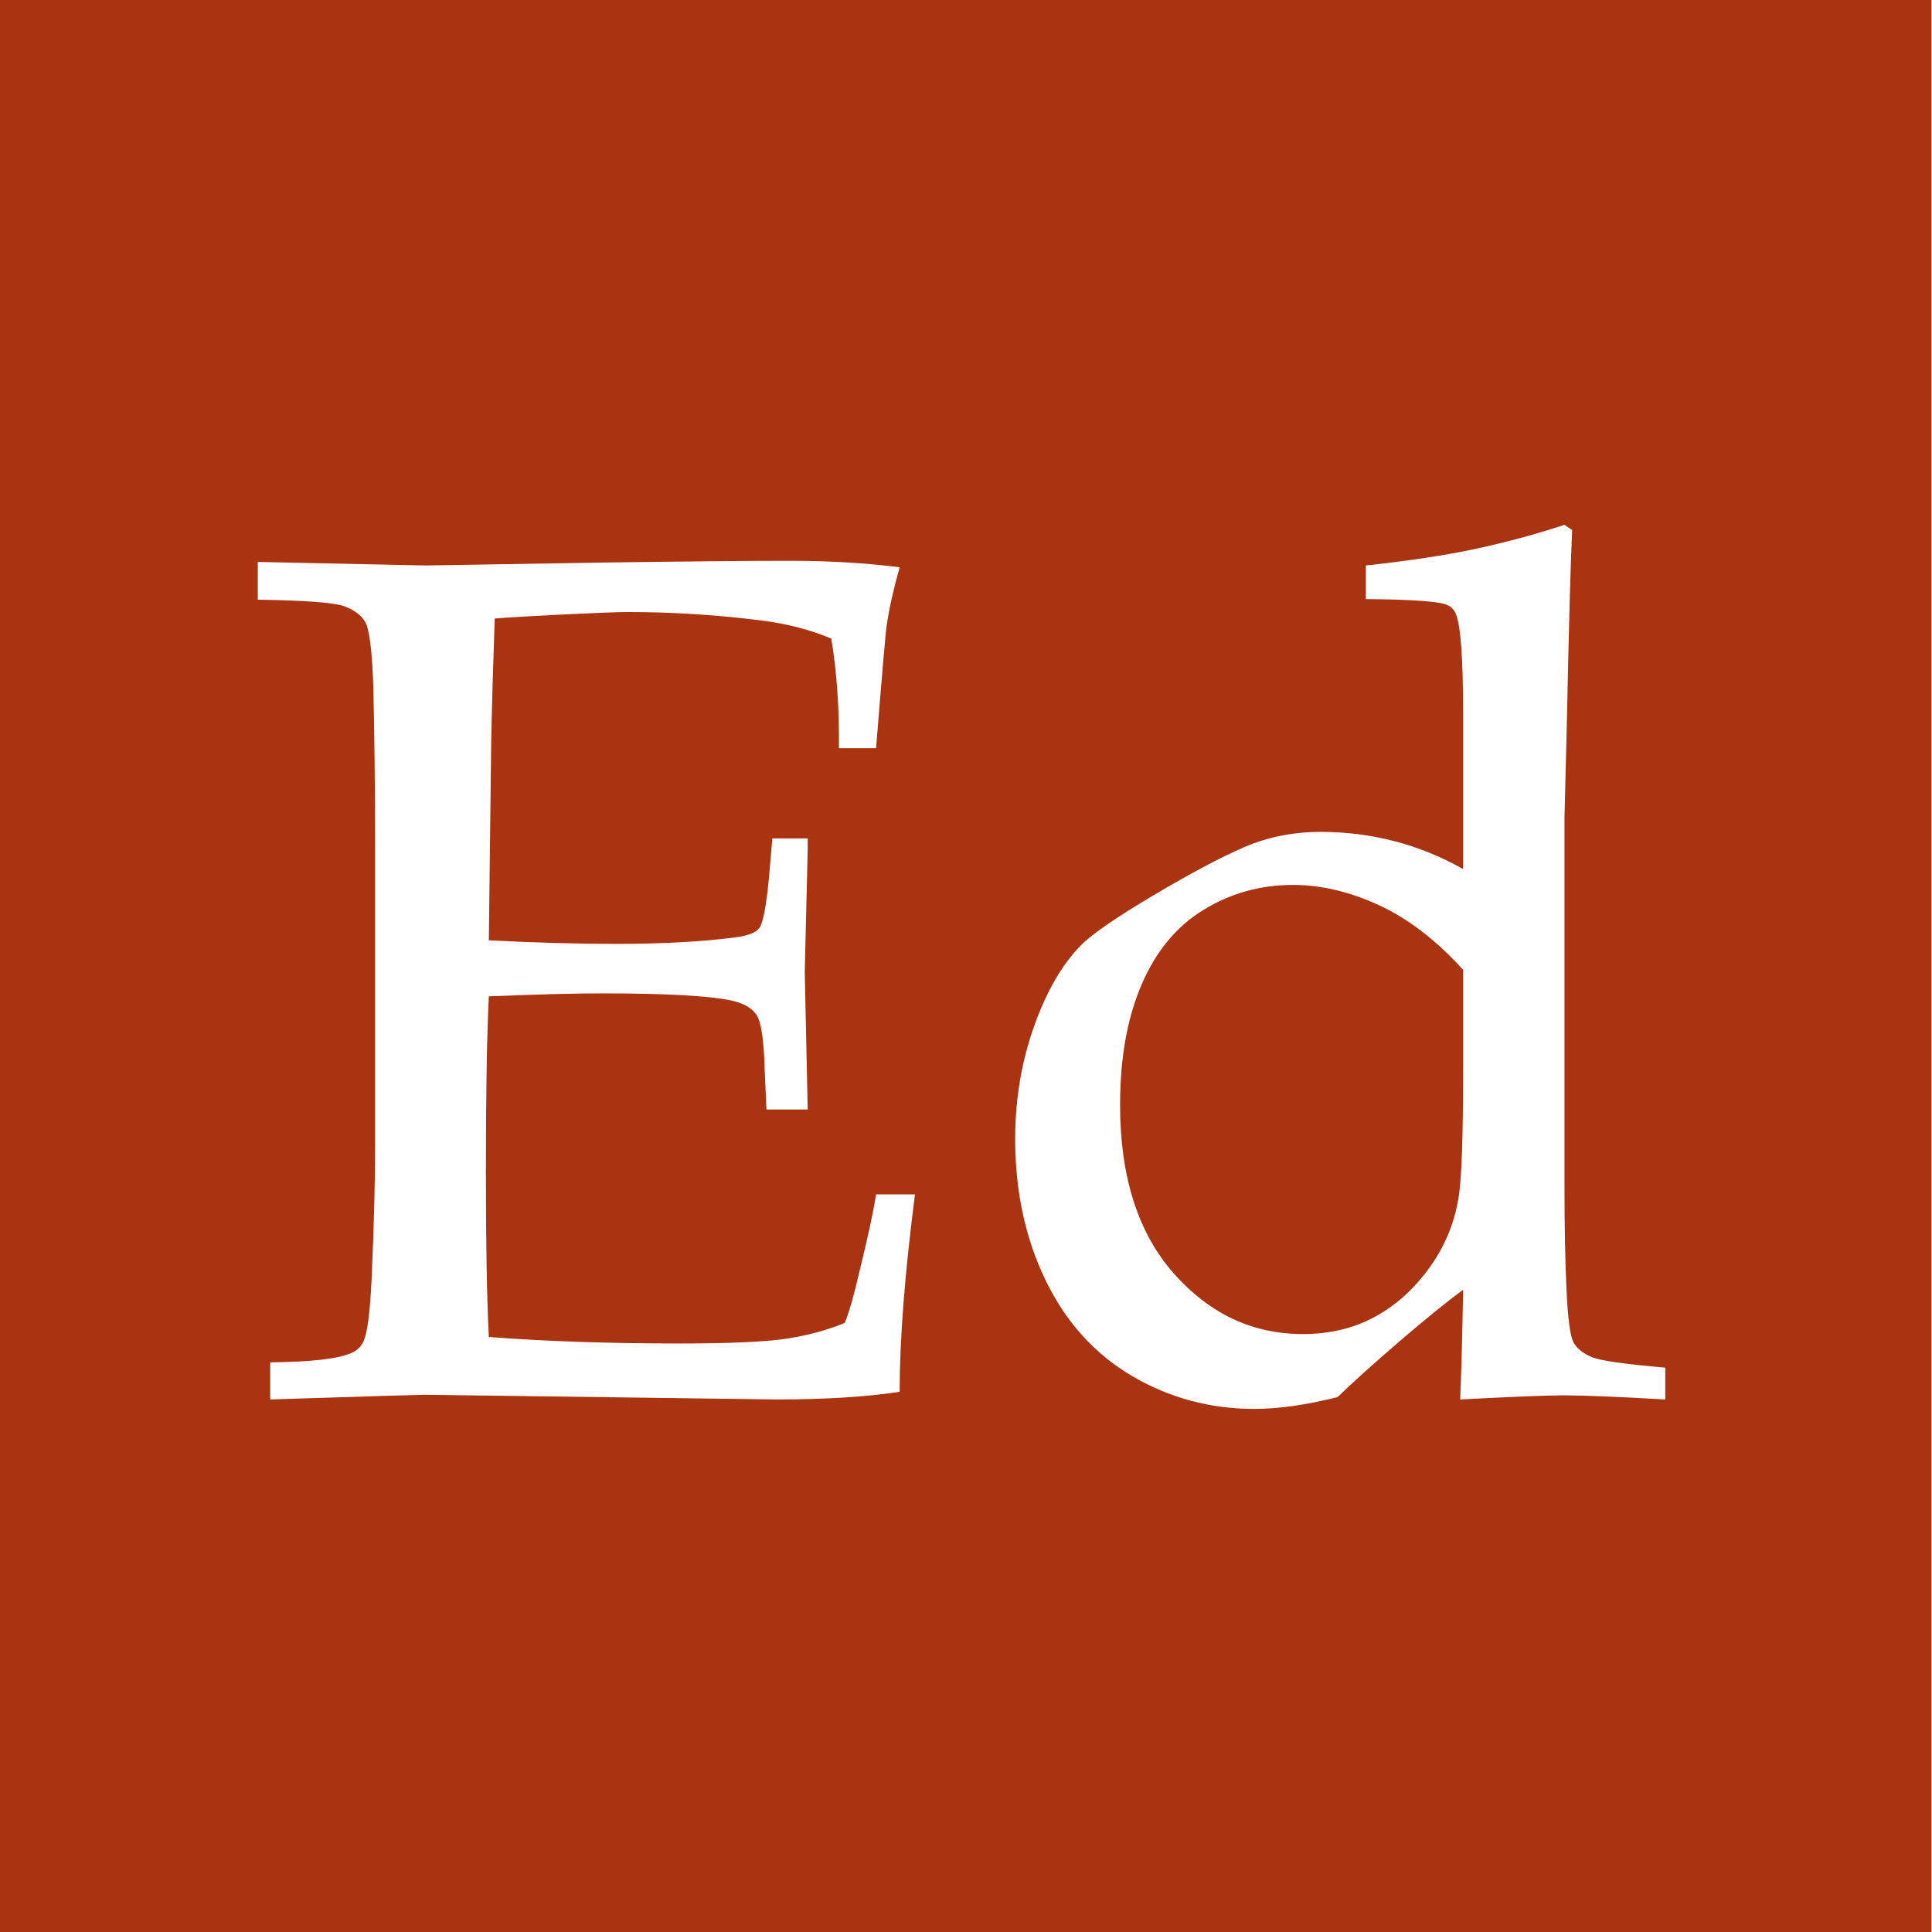
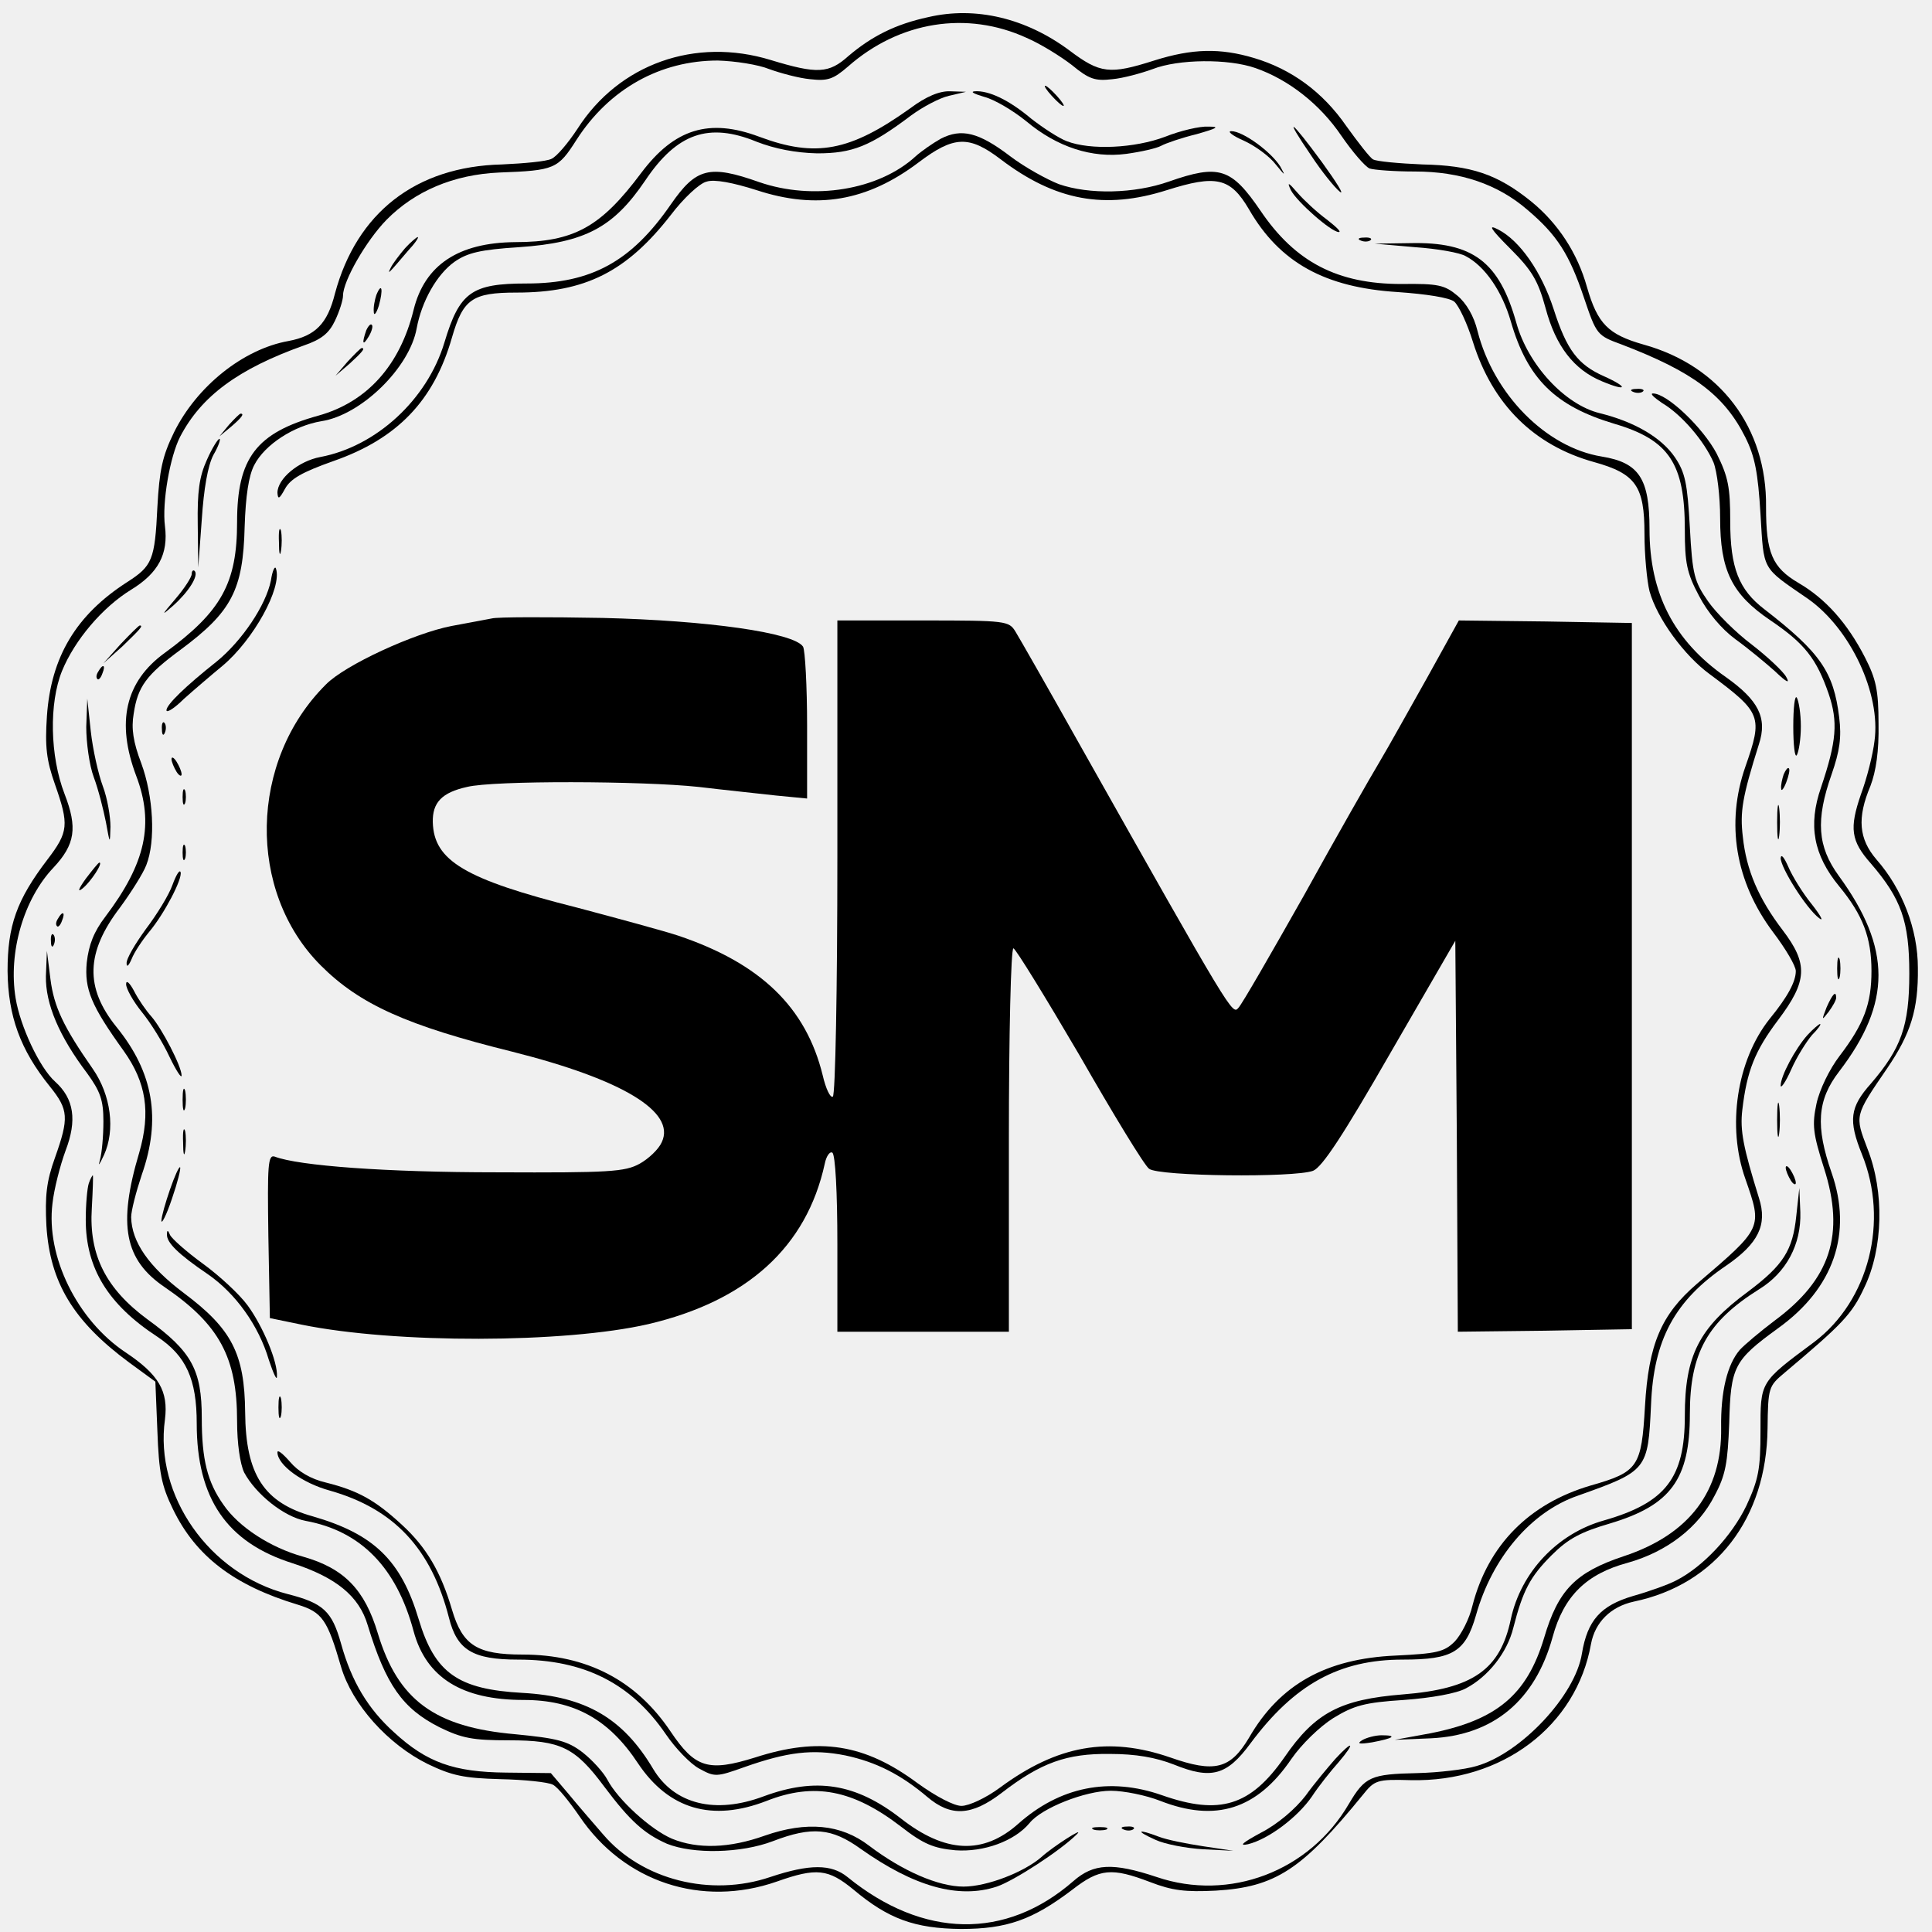
- <svg xmlns="http://www.w3.org/2000/svg" xmlns:xlink="http://www.w3.org/1999/xlink" width="800" height="800.282" viewBox="4.547473508864641E-13 1.1368683772161603E-13 800 800.282" preserveAspectRatio="none">
-   <g>
-     <defs>
-       <rect x="4.547473508864641E-13" y="1.1368683772161603E-13" width="800" height="800.282" id="s-Rectangle-d1224-path" />
-     </defs>
-     <g style="mix-blend-mode:normal">
-       <use xlink:href="#s-Rectangle-d1224-path" fill="#AA3311" fill-opacity="1.0" />
-     </g>
-   </g>
-   <g>
-     <defs>
-       <path id="s-Path_1-d1224" d="M327.002 232.284 C311.051 232.284 285.417 232.528 250.098 233.017 L176.367 234.237 L106.787 232.772 L106.787 248.397 C126.156 248.723 137.915 249.577 142.065 250.961 C146.216 252.344 149.227 254.46 151.099 257.309 C152.97 260.157 154.15 269.312 154.639 284.774 C155.127 305.933 155.371 327.58 155.371 349.716 L155.371 474.472 C155.371 490.097 154.883 508.651 153.906 530.136 C153.255 543.97 152.116 552.515 150.488 555.771 C149.512 557.886 147.884 559.433 145.605 560.409 C140.234 562.851 129.004 564.153 111.914 564.315 L111.914 579.696 C152.441 578.394 173.763 577.743 175.879 577.743 L321.631 579.696 C341.65 579.696 358.659 578.638 372.656 576.522 C372.656 554.875 374.772 527.613 379.004 494.735 L362.891 494.735 C361.751 502.06 359.391 512.965 355.811 527.45 C353.857 536.076 351.904 542.912 349.951 547.958 C342.464 551.05 334.326 553.248 325.537 554.55 C316.748 555.852 302.018 556.503 281.348 556.503 C252.214 556.503 225.928 555.608 202.49 553.817 C201.676 538.192 201.27 515.325 201.27 485.214 C201.27 453.15 201.676 428.98 202.49 412.704 C222.51 411.89 237.972 411.483 248.877 411.483 C275.57 411.483 293.555 412.46 302.832 414.413 C308.04 415.552 311.58 417.587 313.452 420.517 C315.324 423.446 316.423 430.933 316.748 442.978 L317.48 459.579 L334.57 459.579 L333.35 402.694 L334.57 351.913 L334.57 347.274 L319.922 347.274 L318.457 364.364 C317.318 375.757 316.016 382.431 314.551 384.384 C313.086 386.337 309.749 387.639 304.541 388.29 C290.869 390.08 274.349 390.976 254.98 390.976 C239.03 390.976 221.533 390.487 202.49 389.511 L203.467 306.991 C203.792 291.203 204.281 274.276 204.932 256.21 C210.791 255.722 220.475 255.152 233.984 254.501 C247.493 253.85 256.201 253.524 260.107 253.524 C278.337 253.524 296.566 254.664 314.795 256.942 C325.537 258.244 335.384 260.767 344.336 264.511 C346.615 278.183 347.673 293.319 347.51 309.921 L362.891 309.921 C365.495 277.532 366.96 260.604 367.285 259.14 C368.262 252.304 370.052 244.247 372.656 234.97 C358.333 233.179 343.115 232.284 327.002 232.284 Z " />
-     </defs>
-     <g style="mix-blend-mode:normal">
-       <use xlink:href="#s-Path_1-d1224" fill="#FFFFFF" fill-opacity="1.0" />
-     </g>
-   </g>
-   <g>
-     <defs>
-       <path id="s-Path_2-d1224" d="M535.498 366.562 C547.217 366.562 559.139 369.369 571.265 374.984 C583.39 380.6 594.987 389.511 606.055 401.718 L606.055 443.466 C606.055 471.623 605.404 489.283 604.102 496.444 C602.311 507.187 598.161 516.952 591.65 525.741 C585.14 534.53 577.572 541.203 568.945 545.761 C560.319 550.318 550.553 552.597 539.648 552.597 C518.815 552.597 500.993 544.215 486.182 527.45 C471.37 510.686 463.965 487.411 463.965 457.626 C463.965 438.257 466.935 421.656 472.876 407.821 C478.817 393.987 487.402 383.651 498.633 376.815 C509.863 369.979 522.152 366.562 535.498 366.562 Z M648.047 217.392 C636.165 221.298 623.999 224.594 611.548 227.279 C599.097 229.965 583.838 232.284 565.771 234.237 L565.771 248.153 C584.977 248.316 596.208 249.13 599.463 250.595 C601.253 251.409 602.474 252.711 603.125 254.501 C605.078 259.384 606.055 273.137 606.055 295.761 L606.055 359.97 C596.777 354.761 587.215 350.896 577.368 348.373 C567.521 345.85 557.471 344.589 547.217 344.589 C535.824 344.589 525.285 346.664 515.601 350.814 C505.916 354.965 493.262 361.679 477.637 370.956 C462.012 380.233 452.002 387.151 447.607 391.708 C439.795 399.683 433.325 410.954 428.198 425.521 C423.071 440.089 420.508 455.51 420.508 471.786 C420.508 493.433 424.699 512.924 433.081 530.258 C441.463 547.592 453.385 560.816 468.848 569.931 C484.31 579.045 501.237 583.603 519.629 583.603 C529.557 583.603 541.032 581.975 554.053 578.72 C560.238 572.698 568.823 564.966 579.81 555.526 C590.796 546.086 599.544 539.006 606.055 534.286 L606.055 534.286 C605.729 553.329 605.322 568.466 604.834 579.696 C626.481 578.557 640.804 577.987 647.803 577.987 C655.941 577.987 669.938 578.557 689.795 579.696 L689.795 566.513 C672.868 565.048 662.695 563.583 659.277 562.118 C655.859 560.653 653.418 558.741 651.953 556.381 C650.488 554.021 649.471 546.778 648.901 534.652 C648.332 522.527 648.047 508.163 648.047 491.562 L648.047 338.729 L649.023 299.667 C649.837 260.116 650.57 233.424 651.221 219.589 L648.047 217.392 Z " />
-     </defs>
-     <g style="mix-blend-mode:normal">
-       <use xlink:href="#s-Path_2-d1224" fill="#FFFFFF" fill-opacity="1.0" />
-     </g>
+ <svg xmlns="http://www.w3.org/2000/svg" version="1.0" width="383pt" height="383pt" viewBox="0 0 383 383" preserveAspectRatio="xMidYMid meet">
+   <g transform="translate(0,383) scale(0.1,-0.1)" fill="#000000" stroke="none">
+     <path d="M1840 3796 c-65 -14 -112 -38 -158 -77 -39 -35 -62 -36 -154 -8 -150 46 -301 -8 -383 -136 -19 -29 -42 -56 -52 -60 -10 -5 -54 -9 -98 -11 -171 -4 -288 -96 -331 -256 -15 -60 -39 -84 -92 -94 -90 -16 -182 -90 -227 -181 -23 -47 -29 -75 -33 -148 -5 -105 -10 -117 -60 -149 -101 -65 -151 -148 -159 -266 -4 -60 -1 -87 16 -135 28 -80 27 -94 -15 -149 -61 -80 -79 -131 -79 -221 1 -89 25 -156 84 -229 37 -46 38 -62 10 -141 -17 -47 -20 -76 -17 -135 7 -112 53 -189 164 -271 l52 -38 4 -98 c3 -82 8 -108 31 -155 45 -93 121 -151 247 -189 49 -15 59 -30 86 -123 22 -75 93 -154 172 -193 48 -23 71 -28 144 -30 48 -1 95 -6 104 -11 10 -5 33 -34 53 -63 88 -130 242 -181 391 -129 79 28 102 25 152 -16 69 -58 121 -77 213 -78 91 0 142 18 221 78 54 42 78 44 154 15 44 -17 70 -20 130 -17 119 7 171 42 291 189 24 30 28 32 96 30 181 -4 328 107 357 270 8 43 39 74 85 84 163 34 263 165 265 343 1 81 2 84 33 110 115 97 134 116 159 170 37 77 40 189 6 275 -25 66 -26 64 39 159 47 69 62 117 61 199 0 77 -31 157 -82 215 -35 41 -39 82 -12 146 11 29 17 69 16 123 0 67 -5 89 -27 132 -35 68 -78 116 -131 147 -53 31 -65 60 -65 151 2 157 -91 280 -243 322 -70 20 -91 41 -112 114 -19 68 -58 127 -111 170 -67 54 -119 71 -215 73 -47 2 -91 6 -98 10 -6 3 -30 34 -53 66 -47 68 -109 113 -183 135 -67 20 -122 19 -198 -5 -88 -28 -107 -26 -168 20 -86 64 -186 88 -280 66z m195 -41 c28 -12 68 -37 90 -54 34 -28 46 -32 80 -28 22 2 58 12 80 20 51 20 150 21 204 2 66 -23 128 -72 170 -134 22 -32 47 -61 56 -65 9 -3 50 -6 90 -6 90 0 164 -25 223 -76 59 -50 83 -88 112 -174 25 -74 26 -75 75 -93 141 -54 203 -100 245 -184 19 -38 25 -70 30 -152 7 -114 1 -104 94 -168 84 -59 145 -188 132 -282 -3 -26 -15 -74 -27 -106 -23 -67 -20 -92 20 -137 60 -70 76 -114 76 -218 0 -104 -16 -148 -76 -218 -42 -47 -45 -73 -18 -140 54 -133 14 -290 -94 -372 -109 -81 -107 -78 -107 -177 0 -76 -4 -96 -28 -148 -29 -60 -86 -121 -139 -148 -15 -8 -54 -22 -86 -31 -64 -19 -90 -48 -101 -114 -13 -83 -121 -198 -209 -223 -23 -7 -76 -13 -117 -14 -93 -2 -104 -7 -136 -61 -78 -134 -237 -194 -381 -145 -87 29 -125 27 -165 -8 -134 -117 -298 -114 -448 8 -32 26 -75 26 -153 0 -118 -40 -254 -6 -331 84 -20 23 -52 60 -70 82 l-34 40 -89 1 c-103 1 -157 20 -222 80 -51 46 -84 100 -105 176 -18 64 -35 80 -106 98 -155 40 -264 195 -243 346 7 56 -12 89 -78 133 -96 64 -158 190 -145 295 3 28 15 75 26 105 23 60 17 103 -21 137 -31 28 -69 110 -78 165 -15 91 16 197 75 259 43 46 48 79 22 146 -29 75 -31 180 -5 244 25 61 80 126 137 161 54 33 74 71 67 126 -6 47 10 138 30 177 42 81 116 135 245 181 35 12 50 24 62 49 9 19 16 41 16 50 0 29 46 109 86 150 56 57 133 90 224 94 110 4 116 7 153 65 65 101 166 157 280 157 34 -1 80 -8 102 -17 22 -8 59 -18 81 -20 35 -4 46 0 75 25 102 90 236 111 354 57z" />
+     <path d="M2085 3640 c10 -11 20 -20 23 -20 3 0 -3 9 -13 20 -10 11 -20 20 -23 20 -3 0 3 -9 13 -20z" />
+     <path d="M1804 3615 c-119 -85 -187 -98 -299 -56 -99 37 -168 16 -234 -72 -80 -107 -133 -137 -250 -137 -112 -1 -179 -45 -201 -134 -27 -110 -92 -183 -189 -210 -123 -34 -161 -84 -161 -211 0 -121 -31 -177 -143 -259 -79 -57 -97 -138 -57 -244 36 -95 19 -173 -61 -279 -23 -30 -33 -56 -37 -91 -5 -53 9 -86 73 -175 45 -63 54 -122 31 -202 -43 -144 -29 -213 51 -267 108 -74 143 -139 143 -265 0 -45 6 -85 14 -102 23 -43 79 -88 122 -96 109 -20 180 -92 214 -219 25 -92 96 -136 218 -136 100 0 169 -38 227 -126 61 -91 147 -116 255 -74 94 37 171 22 266 -51 45 -35 65 -43 108 -47 56 -4 117 18 147 54 24 30 111 64 161 64 26 0 70 -9 98 -20 110 -43 192 -17 260 83 20 29 56 64 83 81 41 25 62 31 140 36 55 4 105 13 123 23 44 23 82 71 94 120 19 74 33 101 76 144 33 33 58 46 116 63 120 36 158 87 158 217 0 121 35 183 137 247 54 33 84 89 82 153 l-2 48 -6 -55 c-7 -69 -26 -98 -95 -150 -98 -72 -126 -127 -126 -247 0 -123 -38 -172 -160 -207 -93 -26 -165 -103 -185 -196 -21 -100 -75 -138 -214 -149 -124 -10 -174 -36 -235 -125 -67 -96 -128 -115 -242 -75 -105 37 -203 17 -286 -57 -69 -61 -144 -58 -232 11 -90 70 -169 82 -272 44 -96 -36 -177 -16 -219 54 -60 101 -134 144 -259 151 -128 7 -174 39 -206 146 -35 117 -89 169 -210 204 -97 27 -133 83 -134 206 -1 117 -27 166 -122 237 -69 52 -103 101 -104 150 0 13 10 51 21 84 39 111 23 203 -50 293 -63 78 -61 148 7 237 22 30 46 68 52 84 19 48 14 137 -10 202 -16 42 -20 69 -15 98 8 54 25 77 93 127 101 75 124 118 127 244 2 61 8 101 19 122 21 41 79 78 133 87 79 12 175 106 189 184 10 54 40 107 75 132 26 18 51 24 128 29 131 9 187 39 250 132 63 94 126 116 221 77 36 -14 77 -22 120 -23 70 0 105 14 186 75 23 17 57 35 75 39 l34 8 -31 1 c-21 1 -48 -10 -80 -34z" />
+     <path d="M1951 3638 c20 -5 57 -27 83 -48 62 -52 131 -74 199 -65 29 4 60 11 69 16 9 5 41 16 70 23 42 12 47 15 23 15 -16 1 -55 -8 -85 -20 -61 -23 -148 -27 -195 -9 -16 6 -48 27 -71 45 -44 37 -84 56 -112 54 -9 -1 -1 -5 19 -11z" />
+     <path d="M2599 3522 c21 -32 47 -64 57 -72 10 -8 -6 18 -35 58 -63 86 -78 96 -22 14z" />
+     <path d="M1865 3555 c-16 -9 -39 -25 -50 -35 -73 -67 -203 -88 -310 -51 -99 35 -125 28 -175 -44 -78 -113 -157 -157 -286 -157 -109 0 -133 -17 -163 -117 -34 -113 -135 -206 -246 -227 -43 -8 -85 -43 -85 -71 1 -14 4 -12 15 8 11 20 34 33 96 55 126 44 199 119 235 245 22 76 40 89 128 89 136 0 218 41 306 154 25 33 57 63 71 66 15 5 52 -2 99 -17 119 -39 219 -22 321 55 70 53 100 54 163 6 108 -82 206 -100 329 -61 98 31 126 25 163 -38 61 -106 151 -155 295 -164 57 -4 102 -11 112 -19 9 -8 26 -44 37 -80 39 -124 121 -205 240 -238 83 -23 100 -48 100 -142 0 -42 5 -94 10 -114 15 -54 69 -128 120 -165 102 -76 105 -83 70 -183 -39 -112 -20 -228 55 -328 25 -33 45 -67 45 -77 0 -21 -16 -51 -52 -95 -65 -82 -85 -213 -48 -317 34 -98 35 -96 -96 -208 -71 -61 -96 -120 -103 -243 -7 -120 -13 -130 -108 -157 -122 -36 -203 -118 -234 -238 -6 -26 -22 -57 -35 -71 -21 -21 -36 -24 -117 -28 -138 -6 -230 -57 -291 -163 -37 -62 -68 -70 -156 -39 -122 42 -223 25 -338 -60 -27 -20 -61 -36 -76 -36 -15 0 -51 19 -87 45 -105 78 -195 92 -322 51 -93 -29 -119 -21 -168 52 -68 101 -166 152 -293 152 -90 0 -119 18 -140 89 -22 75 -51 124 -99 168 -53 49 -87 68 -151 84 -30 7 -55 22 -71 41 -14 16 -25 25 -25 19 0 -25 49 -61 104 -76 127 -36 201 -115 236 -252 16 -64 47 -83 137 -83 131 0 224 -47 293 -148 19 -28 49 -59 66 -68 31 -17 34 -17 90 3 85 30 135 36 200 23 61 -13 110 -38 162 -82 47 -40 88 -38 148 8 78 60 129 78 214 77 52 0 91 -7 127 -21 74 -30 105 -22 152 42 87 117 176 166 302 166 99 0 124 15 145 88 32 114 109 205 202 237 138 49 139 51 145 180 5 129 47 207 149 276 64 44 82 81 65 134 -31 100 -38 134 -33 175 9 77 25 117 71 178 58 77 60 111 9 178 -48 63 -72 119 -79 185 -6 50 -1 79 32 184 17 52 -1 87 -66 133 -103 72 -151 166 -151 293 0 101 -21 132 -95 144 -110 18 -214 123 -246 249 -7 29 -22 55 -40 70 -25 21 -38 24 -111 23 -126 0 -210 43 -279 145 -58 85 -82 93 -182 58 -68 -24 -158 -26 -218 -5 -23 9 -67 33 -96 55 -63 48 -97 56 -138 35z" />
+     <path d="M2466 3551 c22 -10 51 -31 63 -47 19 -23 20 -24 9 -4 -18 29 -74 70 -97 70 -9 0 2 -9 25 -19z" />
+     <path d="M2559 3453 c12 -23 80 -83 95 -83 6 0 -6 11 -24 25 -19 14 -45 38 -58 53 -18 21 -21 22 -13 5z" />
+     <path d="M2994 3337 c43 -43 55 -63 70 -118 20 -75 56 -122 112 -145 50 -21 53 -12 4 10 -52 23 -74 52 -100 133 -24 74 -67 136 -110 158 -21 11 -16 2 24 -38z" />
+     <path d="M803 3338 c-11 -13 -24 -30 -28 -38 -8 -16 -6 -14 34 33 14 15 22 27 19 27 -2 0 -14 -10 -25 -22z" />
+     <path d="M2698 3353 c7 -3 16 -2 19 1 4 3 -2 6 -13 5 -11 0 -14 -3 -6 -6z" />
+     <path d="M2805 3340 c44 -3 90 -11 101 -18 38 -20 72 -70 89 -129 33 -114 88 -168 205 -203 109 -32 140 -79 140 -210 0 -66 4 -86 28 -131 17 -33 45 -66 72 -86 25 -18 60 -47 79 -64 23 -22 30 -25 22 -11 -6 11 -37 40 -68 64 -32 24 -71 63 -87 86 -27 39 -31 52 -36 146 -5 88 -9 109 -30 140 -27 39 -80 70 -149 87 -69 17 -142 96 -165 179 -34 121 -86 161 -211 158 l-70 -1 80 -7z" />
+     <path d="M746 3245 c-3 -9 -6 -24 -5 -33 0 -9 5 -4 10 12 9 32 6 48 -5 21z" />
+     <path d="M726 3175 c-9 -26 -7 -32 5 -12 6 10 9 21 6 23 -2 3 -7 -2 -11 -11z" />
+     <path d="M689 3113 l-24 -28 28 24 c25 23 32 31 24 31 -2 0 -14 -12 -28 -27z" />
+     <path d="M3238 3053 c7 -3 16 -2 19 1 4 3 -2 6 -13 5 -11 0 -14 -3 -6 -6z" />
+     <path d="M3295 3031 c39 -23 84 -76 102 -118 7 -18 13 -67 13 -110 0 -104 23 -151 100 -203 68 -46 91 -76 115 -145 19 -56 16 -94 -15 -186 -26 -75 -15 -134 36 -196 47 -57 64 -102 64 -168 0 -65 -15 -105 -63 -168 -20 -26 -40 -67 -46 -95 -9 -42 -7 -59 15 -128 42 -131 13 -220 -98 -302 -29 -22 -60 -48 -69 -58 -25 -29 -38 -83 -37 -154 2 -126 -63 -212 -193 -255 -96 -32 -130 -67 -158 -162 -34 -113 -94 -163 -225 -189 l-71 -13 72 3 c123 6 206 74 241 201 22 81 67 125 149 147 78 22 140 70 172 133 22 41 26 65 29 144 3 112 9 124 97 188 110 79 148 188 106 308 -32 92 -29 144 15 201 104 136 104 244 -1 388 -42 58 -46 110 -14 201 16 46 20 73 15 113 -11 90 -37 128 -148 214 -51 39 -68 82 -68 175 0 67 -4 88 -27 134 -27 51 -98 119 -126 119 -7 0 2 -8 18 -19z" />
+     <path d="M454 2988 l-19 -23 23 19 c21 18 27 26 19 26 -2 0 -12 -10 -23 -22z" />
+     <path d="M410 2918 c-15 -33 -19 -63 -18 -128 l1 -85 7 95 c4 61 12 107 23 128 10 17 15 32 12 32 -3 0 -15 -19 -25 -42z" />
+     <path d="M553 2755 c0 -22 2 -30 4 -17 2 12 2 30 0 40 -3 9 -5 -1 -4 -23z" />
+     <path d="M537 2679 c-10 -49 -57 -119 -107 -160 -63 -50 -100 -86 -100 -97 0 -6 16 4 34 22 19 17 54 47 77 66 61 51 119 155 106 193 -2 6 -7 -4 -10 -24z" />
+     <path d="M380 2692 c0 -6 -14 -28 -32 -49 -29 -34 -29 -35 -4 -13 31 28 50 59 42 68 -3 3 -6 0 -6 -6z" />
+     <path d="M975 2604 c-11 -2 -47 -9 -80 -15 -73 -14 -211 -77 -249 -116 -152 -151 -157 -410 -10 -557 77 -77 170 -119 380 -171 218 -55 324 -119 296 -179 -6 -14 -26 -33 -44 -43 -29 -16 -60 -18 -283 -17 -220 0 -393 13 -440 31 -14 5 -15 -16 -13 -157 l3 -163 63 -13 c186 -38 522 -37 687 1 196 46 314 153 350 318 3 15 10 25 15 22 6 -4 10 -79 10 -181 l0 -174 170 0 170 0 0 380 c0 209 4 380 9 380 4 0 63 -96 131 -212 67 -117 129 -219 138 -225 19 -15 287 -18 325 -4 18 7 60 71 153 233 l129 223 3 -388 2 -387 173 2 172 3 0 700 0 700 -171 3 -172 2 -62 -112 c-35 -62 -77 -138 -95 -168 -18 -30 -86 -149 -150 -265 -65 -115 -123 -216 -130 -223 -12 -14 -12 -15 -318 528 -60 107 -116 205 -124 218 -13 21 -18 22 -183 22 l-170 0 0 -469 c0 -262 -4 -472 -9 -475 -5 -3 -14 16 -20 42 -33 135 -123 222 -286 277 -27 9 -119 34 -202 56 -222 56 -283 93 -285 169 -1 39 18 59 68 70 52 13 347 12 459 0 50 -6 118 -13 153 -17 l62 -6 0 144 c0 79 -4 150 -8 157 -18 28 -190 52 -397 57 -110 2 -209 2 -220 -1z" />
+     <path d="M239 2553 l-34 -38 38 34 c34 33 42 41 34 41 -2 0 -19 -17 -38 -37z" />
+     <path d="M195 2499 c-4 -6 -5 -12 -2 -15 2 -3 7 2 10 11 7 17 1 20 -8 4z" />
+     <path d="M3555 2390 c0 -37 3 -63 7 -57 4 7 8 32 8 57 0 25 -4 50 -8 57 -4 6 -7 -20 -7 -57z" />
+     <path d="M171 2389 c0 -31 6 -76 15 -100 9 -24 19 -64 24 -89 8 -44 8 -44 9 -9 0 20 -6 56 -15 80 -9 24 -20 73 -24 109 l-7 65 -2 -56z" />
+     <path d="M321 2384 c0 -11 3 -14 6 -6 3 7 2 16 -1 19 -3 4 -6 -2 -5 -13z" />
+     <path d="M340 2325 c0 -5 5 -17 10 -25 5 -8 10 -10 10 -5 0 6 -5 17 -10 25 -5 8 -10 11 -10 5z" />
+     <path d="M3536 2295 c-3 -9 -6 -22 -5 -28 0 -7 5 -1 10 12 5 13 8 26 5 28 -2 2 -6 -3 -10 -12z" />
+     <path d="M362 2250 c0 -14 2 -19 5 -12 2 6 2 18 0 25 -3 6 -5 1 -5 -13z" />
+     <path d="M3523 2200 c0 -30 2 -43 4 -27 2 15 2 39 0 55 -2 15 -4 2 -4 -28z" />
+     <path d="M362 2140 c0 -14 2 -19 5 -12 2 6 2 18 0 25 -3 6 -5 1 -5 -13z" />
+     <path d="M3530 2129 c0 -19 50 -99 76 -119 10 -8 4 4 -14 27 -18 22 -39 56 -47 75 -8 18 -14 26 -15 17z" />
+     <path d="M170 2088 c-15 -21 -17 -28 -6 -19 16 13 41 51 33 51 -2 0 -14 -15 -27 -32z" />
+     <path d="M342 2076 c-7 -20 -31 -59 -53 -88 -21 -29 -39 -59 -38 -68 0 -8 4 -5 10 9 5 13 21 37 35 54 30 36 66 105 62 118 -2 6 -9 -6 -16 -25z" />
+     <path d="M115 2009 c-4 -6 -5 -12 -2 -15 2 -3 7 2 10 11 7 17 1 20 -8 4z" />
+     <path d="M101 1964 c0 -11 3 -14 6 -6 3 7 2 16 -1 19 -3 4 -6 -2 -5 -13z" />
+     <path d="M91 1895 c-1 -55 26 -119 82 -193 26 -36 32 -53 32 -95 0 -29 -3 -63 -7 -77 -4 -14 -1 -9 8 10 23 50 14 119 -22 171 -58 83 -77 123 -84 178 l-7 56 -2 -50z" />
+     <path d="M3642 1910 c0 -19 2 -27 5 -17 2 9 2 25 0 35 -3 9 -5 1 -5 -18z" />
+     <path d="M250 1879 c0 -9 14 -34 31 -55 18 -22 42 -61 55 -89 13 -27 24 -44 24 -37 0 18 -39 93 -60 117 -10 11 -26 34 -34 50 -9 17 -16 23 -16 14z" />
+     <path d="M3621 1833 c-10 -26 -10 -27 4 -9 8 11 15 23 15 28 0 15 -7 8 -19 -19z" />
+     <path d="M3583 1778 c-24 -27 -53 -81 -53 -100 0 -7 10 7 21 32 11 25 30 55 41 68 12 12 19 22 16 22 -2 0 -14 -10 -25 -22z" />
+     <path d="M362 1650 c0 -19 2 -27 5 -17 2 9 2 25 0 35 -3 9 -5 1 -5 -18z" />
+     <path d="M3523 1610 c0 -30 2 -43 4 -27 2 15 2 39 0 55 -2 15 -4 2 -4 -28z" />
+     <path d="M363 1565 c0 -22 2 -30 4 -17 2 12 2 30 0 40 -3 9 -5 -1 -4 -23z" />
+     <path d="M337 1472 c-9 -26 -17 -54 -17 -62 0 -8 10 11 21 44 11 32 18 60 16 62 -2 2 -11 -18 -20 -44z" />
+     <path d="M3540 1515 c0 -5 5 -17 10 -25 5 -8 10 -10 10 -5 0 6 -5 17 -10 25 -5 8 -10 11 -10 5z" />
+     <path d="M176 1484 c-3 -9 -6 -41 -6 -72 0 -96 44 -168 142 -232 57 -38 78 -84 78 -172 0 -149 60 -236 190 -277 86 -28 132 -65 149 -123 36 -118 69 -165 142 -202 45 -22 66 -26 138 -26 103 0 131 -14 189 -92 51 -68 79 -93 124 -113 52 -21 147 -19 210 5 78 30 117 26 174 -15 106 -75 194 -100 270 -75 33 11 126 71 159 104 16 16 -48 -25 -70 -45 -34 -30 -108 -59 -155 -59 -50 0 -121 31 -187 81 -56 43 -124 49 -207 20 -70 -25 -133 -27 -184 -6 -42 18 -107 77 -128 117 -8 15 -30 39 -49 54 -30 23 -51 28 -133 36 -161 14 -233 68 -273 200 -26 87 -67 129 -148 152 -65 18 -128 59 -158 103 -32 45 -43 90 -43 172 0 95 -20 132 -107 195 -83 61 -117 128 -111 221 2 36 3 65 2 65 -1 0 -5 -7 -8 -16z" />
+     <path d="M331 1383 c-1 -16 22 -39 81 -79 55 -38 101 -102 121 -170 9 -27 16 -42 16 -33 2 29 -28 100 -58 141 -16 22 -56 59 -89 83 -33 24 -62 50 -65 57 -4 10 -6 10 -6 1z" />
+     <path d="M552 1040 c0 -19 2 -27 5 -17 2 9 2 25 0 35 -3 9 -5 1 -5 -18z" />
+     <path d="M2700 380 c-11 -7 -5 -8 20 -4 43 8 51 14 19 14 -13 0 -31 -5 -39 -10z" />
+     <path d="M2647 343 c-14 -16 -41 -48 -59 -73 -20 -26 -55 -56 -88 -73 -37 -20 -45 -27 -26 -23 41 10 99 54 127 95 13 20 37 50 53 68 34 40 28 44 -7 6z" />
+     <path d="M2168 203 c6 -2 18 -2 25 0 6 3 1 5 -13 5 -14 0 -19 -2 -12 -5z" />
+     <path d="M2228 203 c7 -3 16 -2 19 1 4 3 -2 6 -13 5 -11 0 -14 -3 -6 -6z" />
+     <path d="M2290 183 c19 -9 62 -17 95 -19 l60 -3 -60 9 c-33 5 -73 13 -88 19 -42 16 -47 12 -7 -6z" />
  </g>
</svg>
